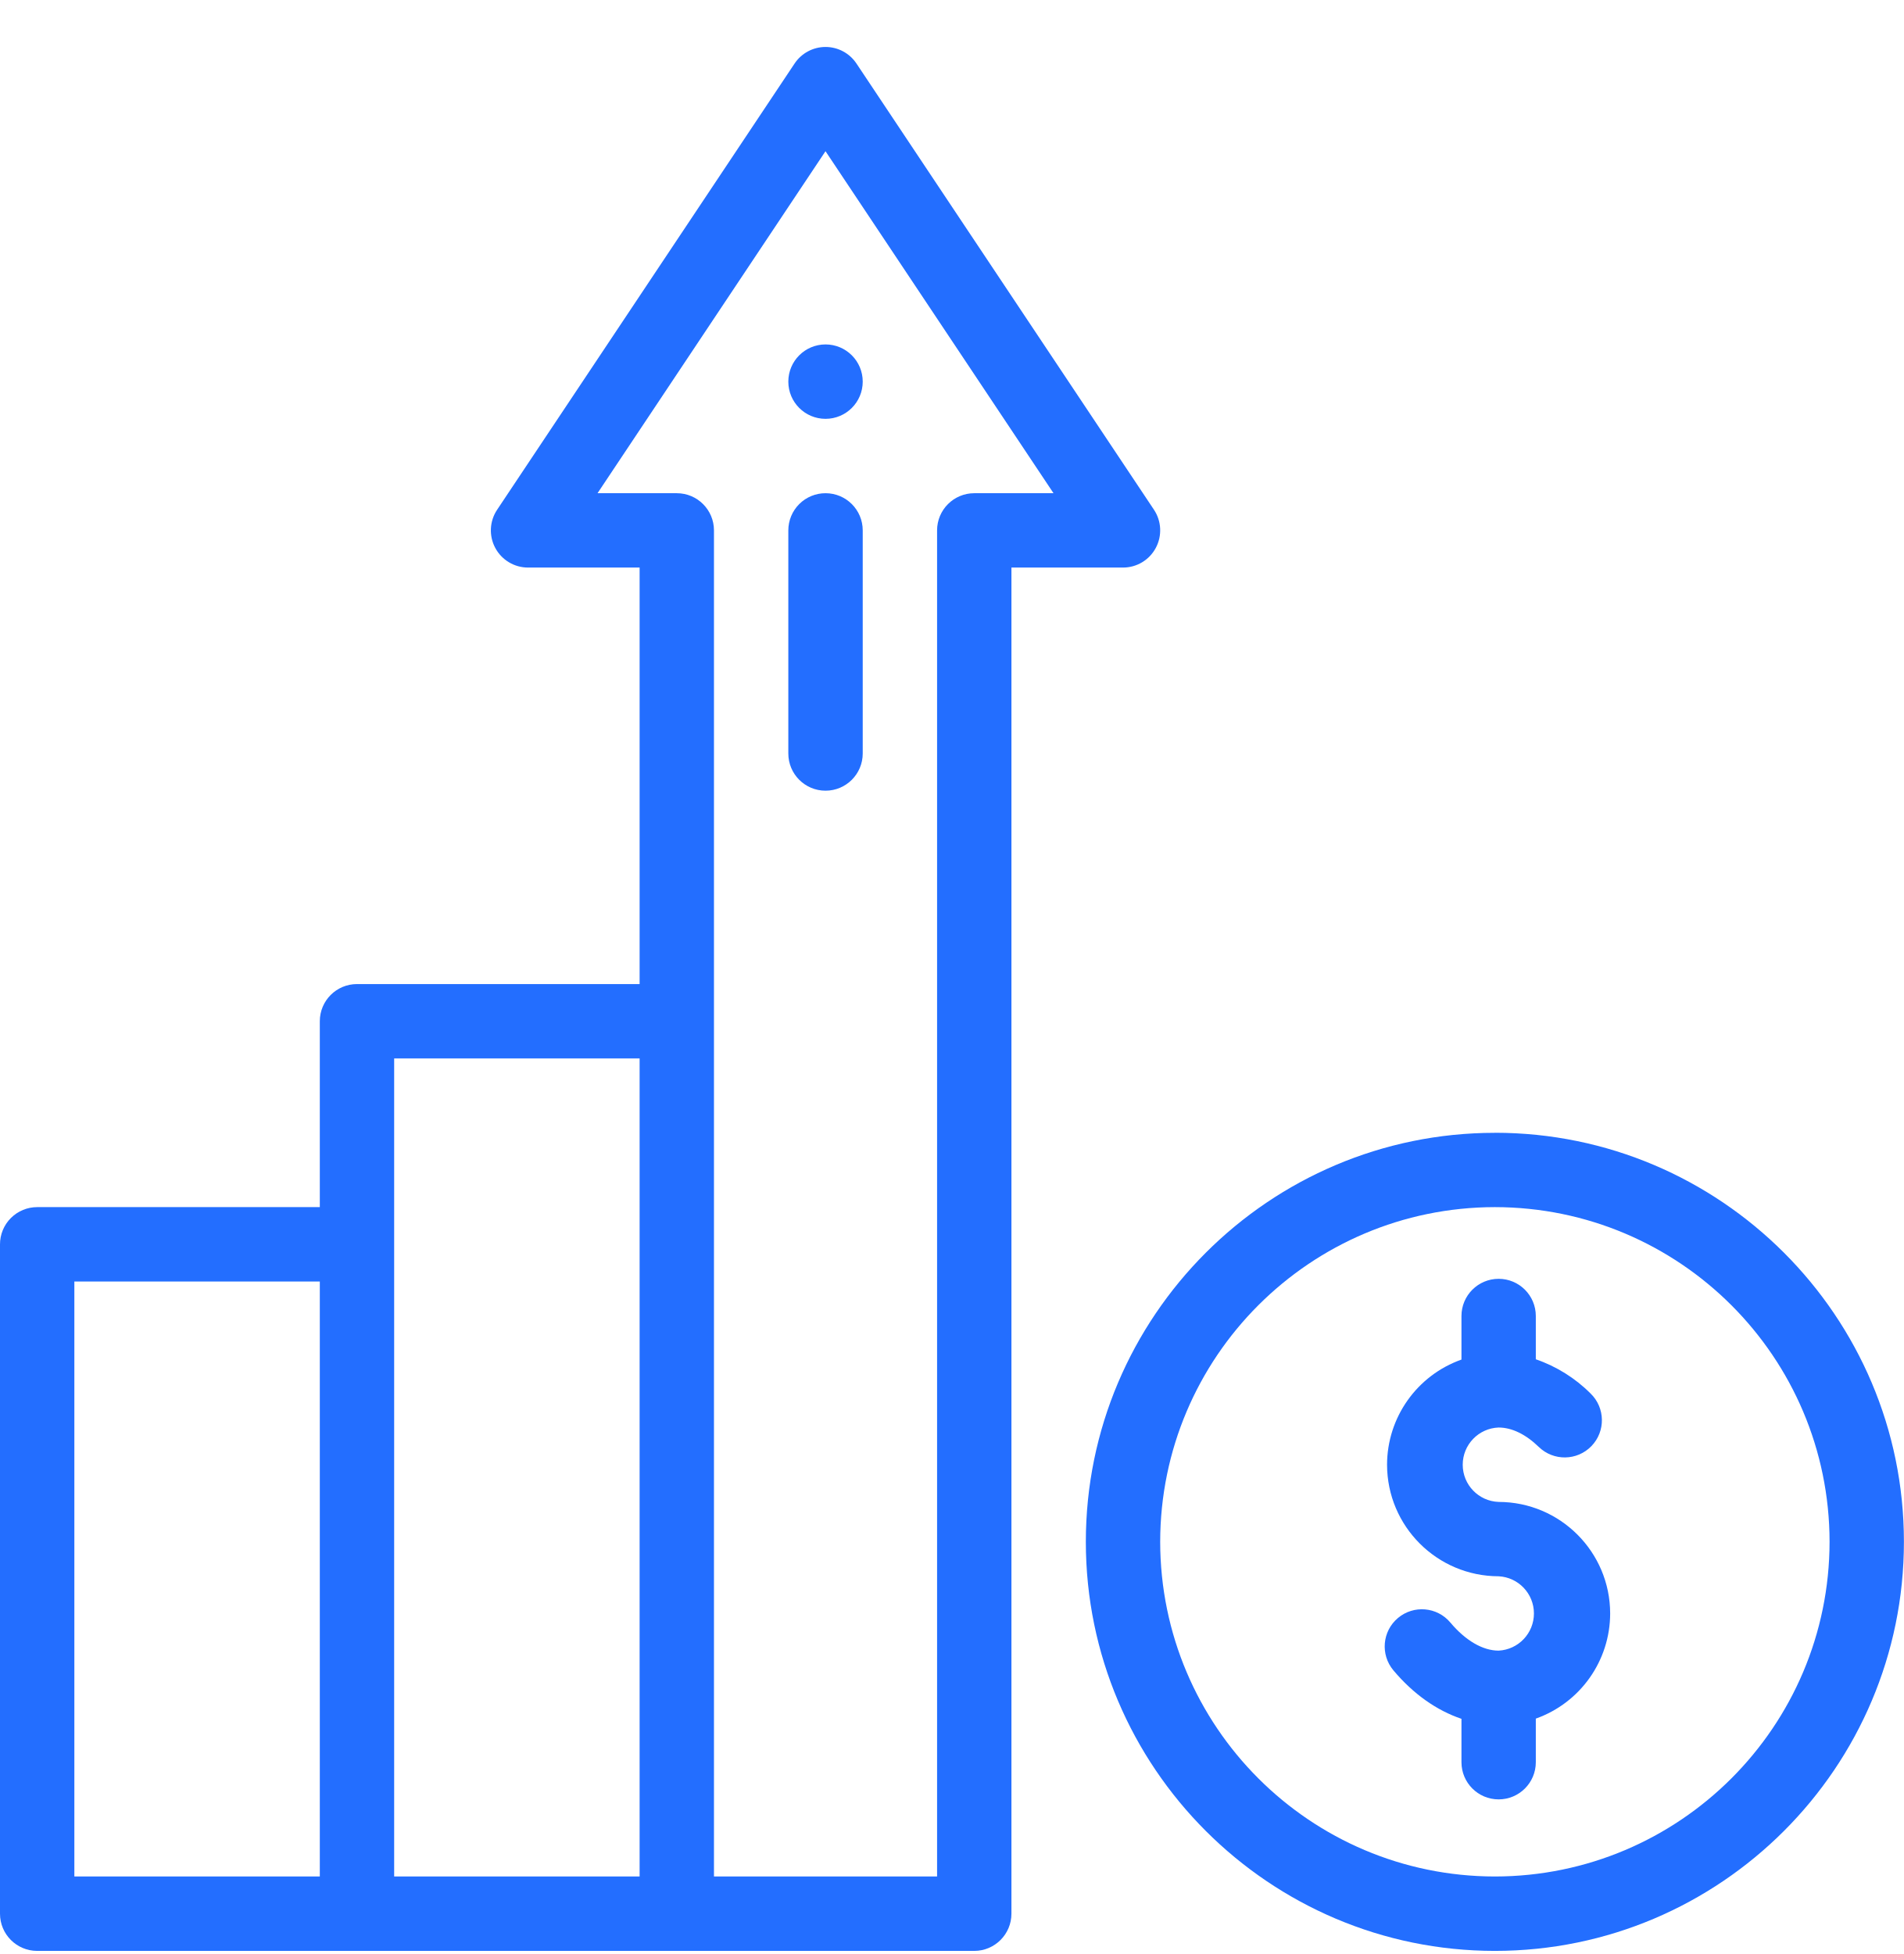
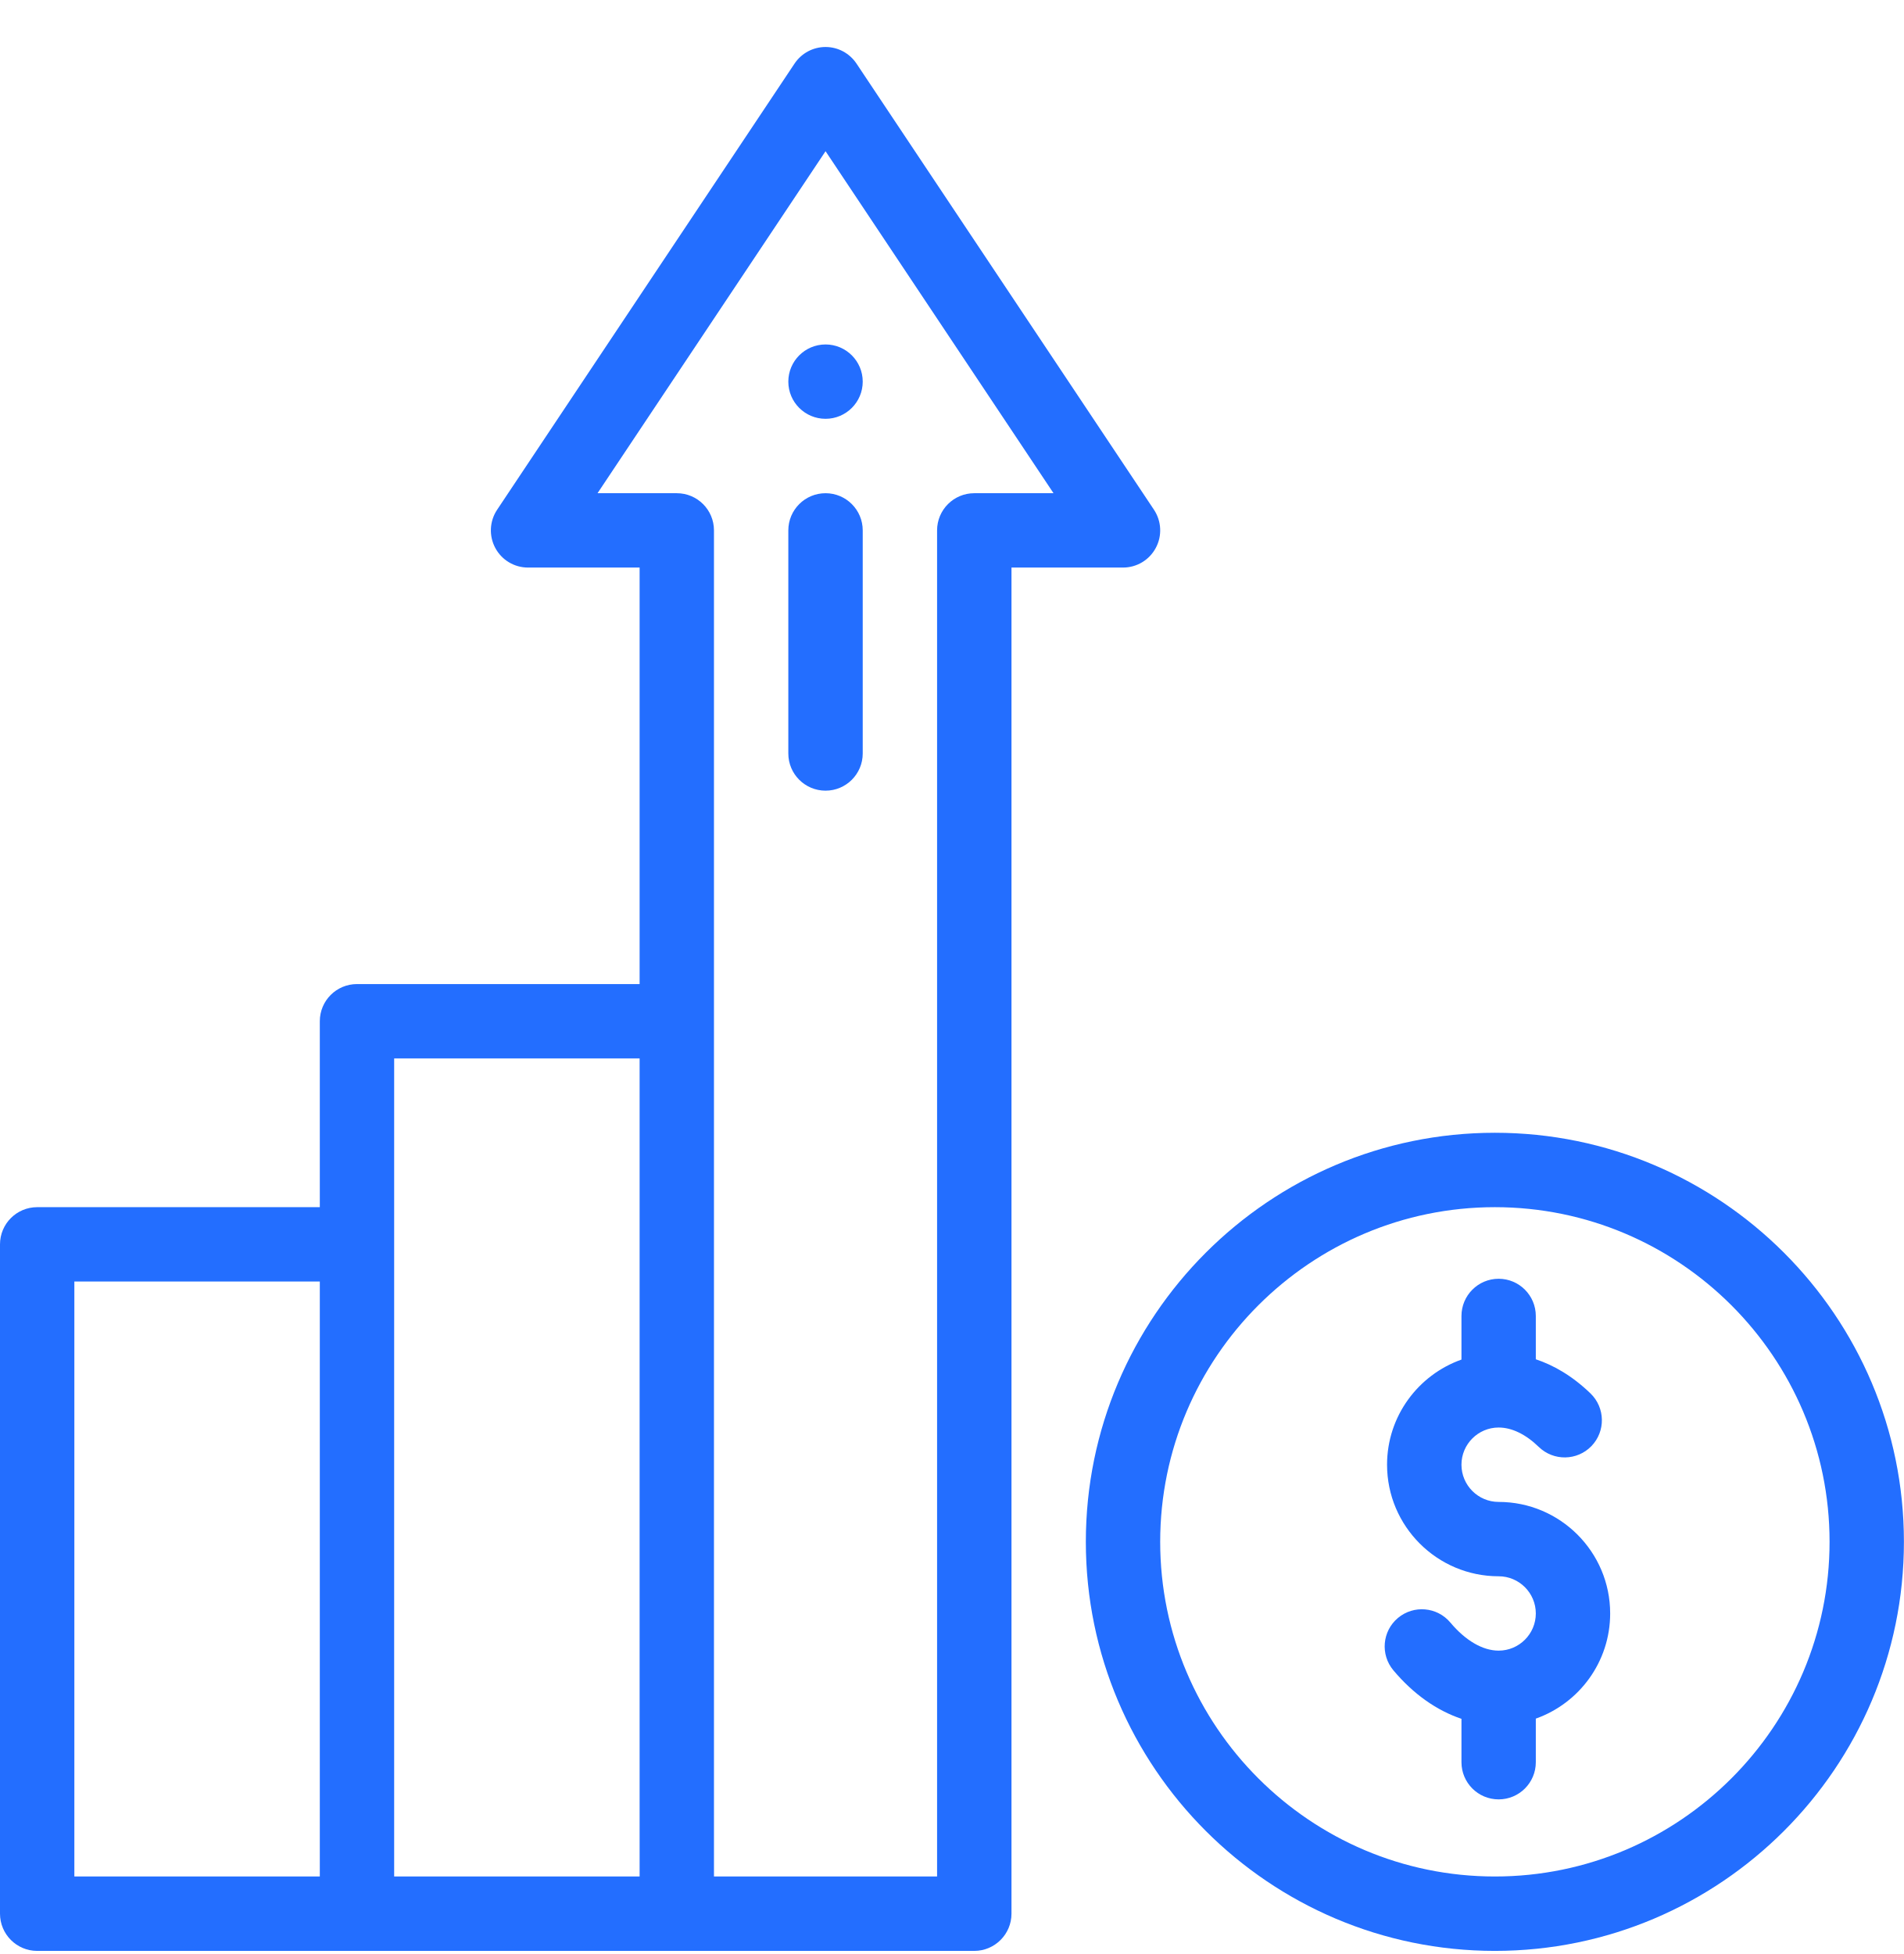
- <svg xmlns="http://www.w3.org/2000/svg" width="38" height="39" fill="none">
-   <g clip-path="url(#clip0)" fill="#236EFF">
-     <path d="M15.734 7.617a.742.742 0 101.485 0 .742.742 0 00-1.485 0zM29.836 22.61c-4.502 0-8.164 3.662-8.164 8.163 0 4.502 3.662 8.165 8.164 8.165S38 35.275 38 30.773c0-4.501-3.662-8.164-8.164-8.164zm0 14.843a6.687 6.687 0 01-6.68-6.68 6.687 6.687 0 016.68-6.68 6.687 6.687 0 016.68 6.68 6.687 6.687 0 01-6.68 6.68z" />
-     <path d="M29.91 29.977a.743.743 0 010-1.485c.264 0 .541.134.803.388a.742.742 0 001.033-1.067 2.866 2.866 0 00-1.093-.683v-.864a.742.742 0 00-1.484 0v.87a2.23 2.23 0 00-1.485 2.098 2.23 2.23 0 002.227 2.227.743.743 0 010 1.484c-.317 0-.66-.2-.964-.561a.742.742 0 00-1.136.955c.397.472.863.8 1.358.967v.866a.742.742 0 001.484 0v-.87a2.23 2.23 0 001.484-2.099 2.229 2.229 0 00-2.226-2.226zm-6.842-19.041a.743.743 0 00-.036-.762l-5.938-8.906a.742.742 0 00-1.235 0l-5.937 8.906a.742.742 0 00.617 1.154h2.227v8.313H7.125a.742.742 0 00-.742.742v3.71H.743a.742.742 0 00-.743.743v13.36c0 .41.332.742.742.742h18.703c.41 0 .742-.333.742-.743V11.328h2.227a.74.74 0 00.654-.392zM1.484 25.578h4.899v11.875H1.484V25.578zm6.383-4.453h4.899v16.328H7.867V21.125zM19.445 9.844a.742.742 0 00-.742.742v26.867H14.25V10.586a.742.742 0 00-.742-.742h-1.582l4.55-6.826 4.551 6.826h-1.582z" />
-     <path d="M16.477 9.844a.742.742 0 00-.743.742v4.453a.742.742 0 001.485 0v-4.453a.742.742 0 00-.742-.742z" />
+ <svg xmlns="http://www.w3.org/2000/svg" width="38" height="39" viewBox="0 0 38 39" fill="none">
+   <g clip-path="url(#clip0)">
+     <path d="M15.734 7.617C15.734 8.027 16.067 8.359 16.477 8.359C16.886 8.359 17.219 8.027 17.219 7.617C17.219 7.207 16.886 6.875 16.477 6.875C16.067 6.875 15.734 7.207 15.734 7.617Z" fill="#236EFF" />
+     <path d="M29.836 22.609C25.334 22.609 21.672 26.272 21.672 30.773C21.672 35.275 25.334 38.938 29.836 38.938C34.338 38.938 38 35.275 38 30.773C38 26.272 34.338 22.609 29.836 22.609ZM29.836 37.453C26.153 37.453 23.156 34.457 23.156 30.773C23.156 27.09 26.153 24.094 29.836 24.094C33.519 24.094 36.516 27.09 36.516 30.773C36.516 34.457 33.519 37.453 29.836 37.453Z" fill="#236EFF" />
+     <path d="M29.911 29.977C29.502 29.977 29.169 29.644 29.169 29.234C29.169 28.825 29.502 28.492 29.911 28.492C30.174 28.492 30.451 28.626 30.713 28.88C31.008 29.165 31.478 29.157 31.763 28.863C32.048 28.568 32.04 28.099 31.746 27.813C31.369 27.449 30.992 27.243 30.653 27.13V26.266C30.653 25.856 30.321 25.523 29.911 25.523C29.501 25.523 29.169 25.856 29.169 26.266V27.136C28.305 27.442 27.684 28.267 27.684 29.234C27.684 30.462 28.683 31.461 29.911 31.461C30.32 31.461 30.653 31.794 30.653 32.203C30.653 32.612 30.32 32.945 29.911 32.945C29.594 32.945 29.251 32.746 28.947 32.384C28.683 32.07 28.215 32.03 27.901 32.293C27.587 32.557 27.547 33.025 27.811 33.339C28.208 33.811 28.674 34.14 29.169 34.306V35.172C29.169 35.582 29.501 35.914 29.911 35.914C30.321 35.914 30.653 35.582 30.653 35.172V34.302C31.517 33.996 32.137 33.171 32.137 32.203C32.137 30.975 31.139 29.977 29.911 29.977Z" fill="#236EFF" />
+     <path d="M23.068 10.936C23.198 10.695 23.183 10.402 23.032 10.174L17.094 1.268C16.956 1.062 16.725 0.938 16.477 0.938C16.228 0.938 15.997 1.062 15.859 1.268L9.922 10.174C9.77 10.402 9.756 10.695 9.885 10.936C10.014 11.178 10.265 11.328 10.539 11.328H12.766V19.641H7.125C6.715 19.641 6.383 19.973 6.383 20.383V24.094H0.742C0.332 24.094 0 24.426 0 24.836V38.195C0 38.605 0.332 38.938 0.742 38.938C1.823 38.938 18.339 38.938 19.445 38.938C19.855 38.938 20.188 38.605 20.188 38.195V11.328H22.414C22.688 11.328 22.939 11.178 23.068 10.936ZM1.484 25.578H6.383V37.453H1.484V25.578ZM7.867 21.125H12.766V37.453H7.867V21.125ZM19.445 9.844C19.035 9.844 18.703 10.176 18.703 10.586V37.453H14.25V10.586C14.25 10.176 13.918 9.844 13.508 9.844H11.926L16.477 3.018L21.027 9.844H19.445Z" fill="#236EFF" />
+     <path d="M16.477 9.844C16.067 9.844 15.734 10.176 15.734 10.586V15.039C15.734 15.449 16.067 15.781 16.477 15.781C16.886 15.781 17.219 15.449 17.219 15.039V10.586C17.219 10.176 16.886 9.844 16.477 9.844Z" fill="#236EFF" />
  </g>
  <defs>
    <clipPath id="clip0">
-       <path fill="#236EFF" transform="translate(0 .938)" d="M0 0h38v38H0z" />
+       <rect width="38" height="38" fill="#236EFF" transform="translate(0 0.9375)" />
    </clipPath>
  </defs>
</svg>
